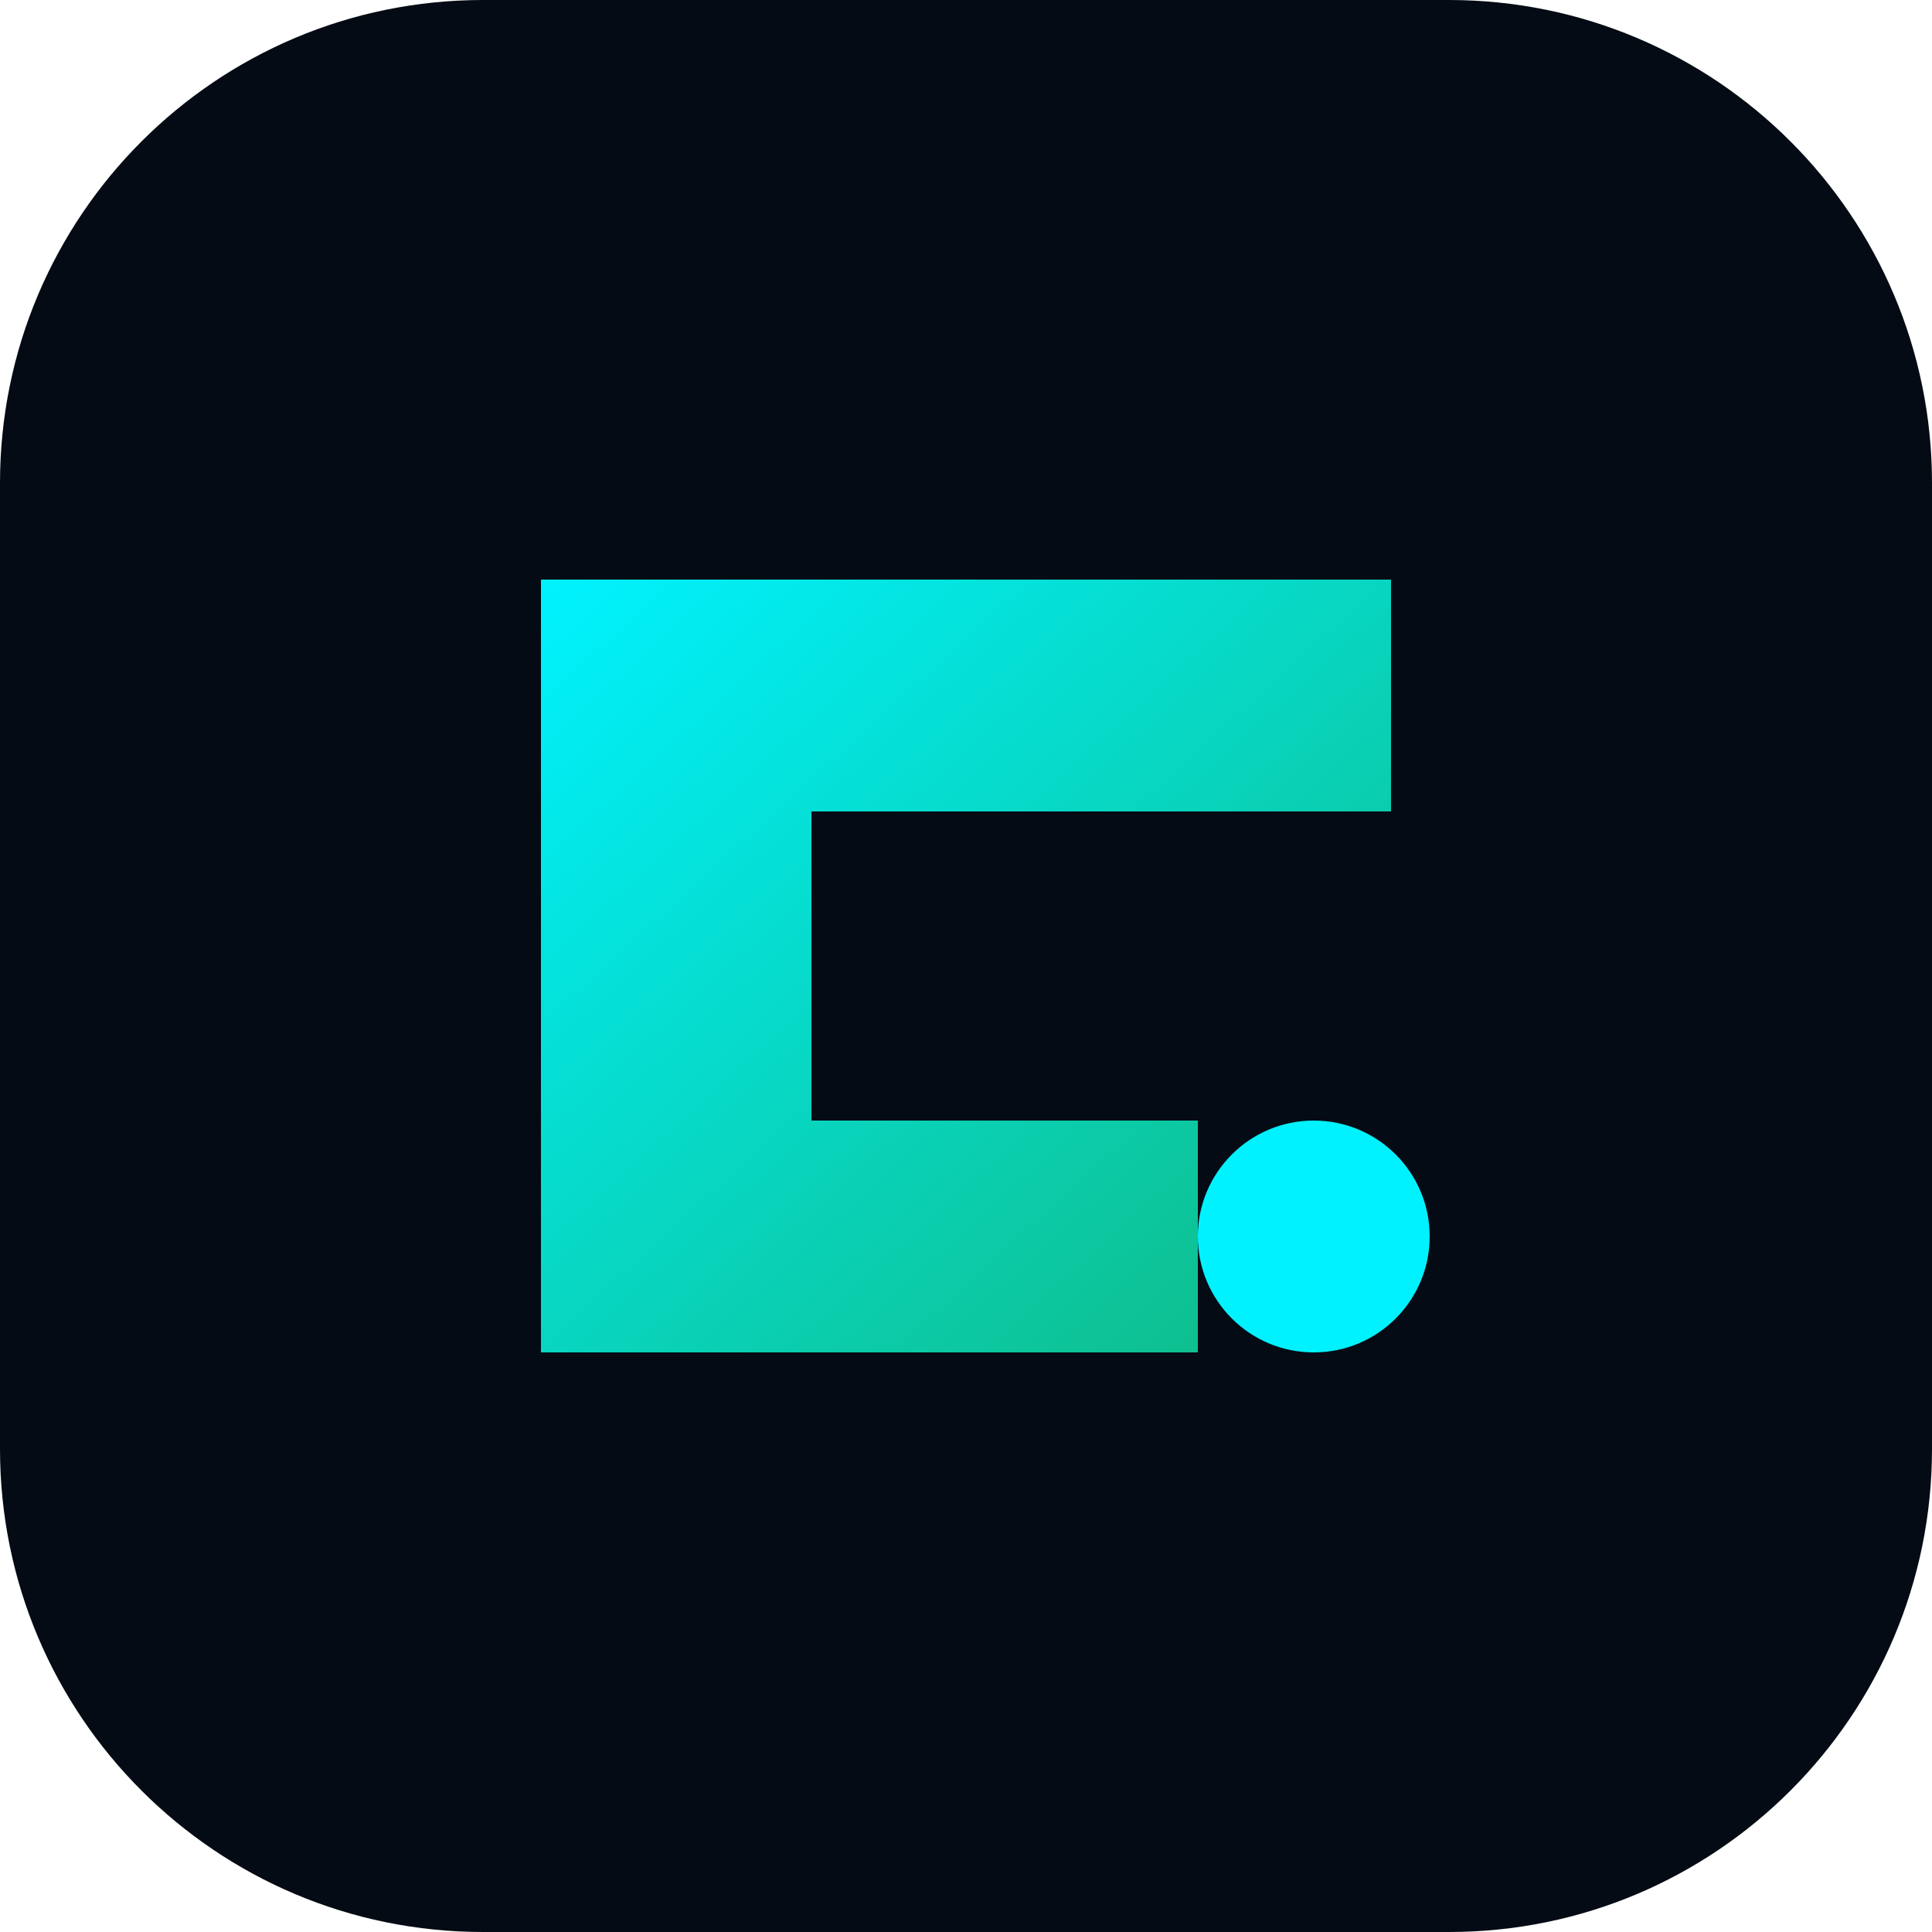
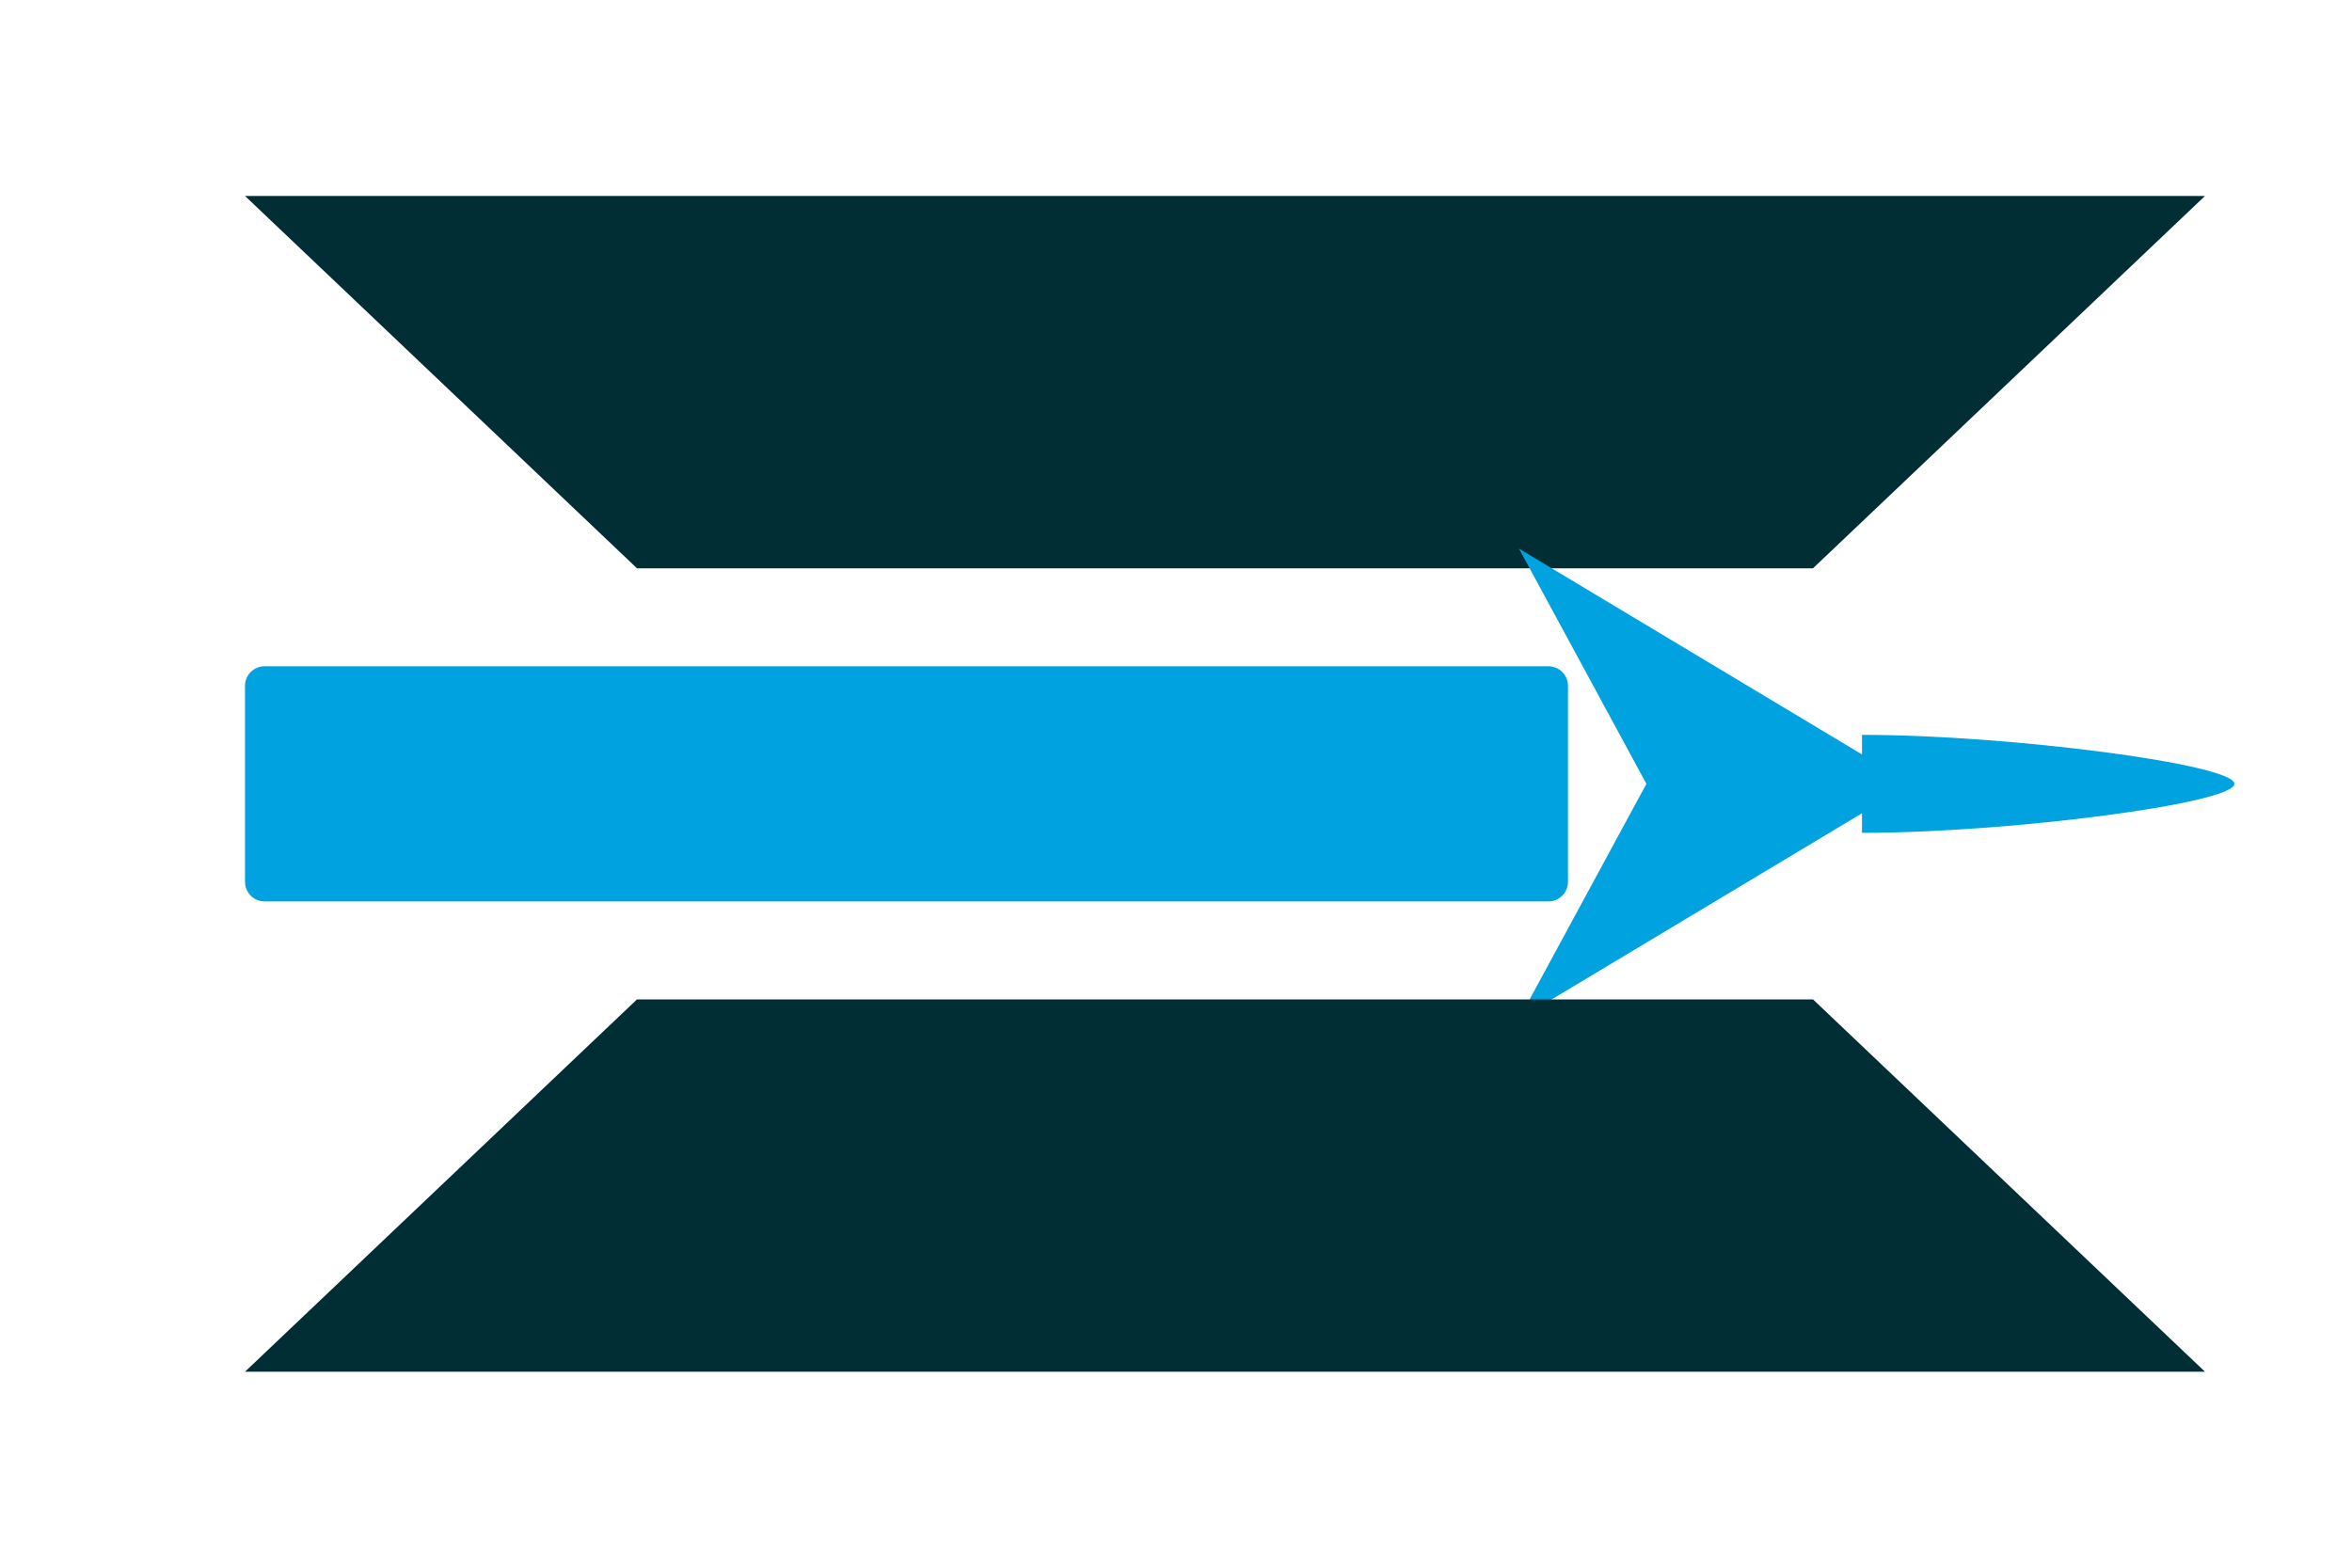
- <svg xmlns="http://www.w3.org/2000/svg" viewBox="0 0 100 100">
-   <defs>
-     <linearGradient id="g" x1="0%" y1="0%" x2="100%" y2="100%">
-       <stop offset="0%" stop-color="#00F2FE" />
-       <stop offset="100%" stop-color="#10B981" />
-     </linearGradient>
-   </defs>
-   <rect width="100" height="100" rx="25" fill="#050B14" />
-   <path d="M28 30 H72 V42 H42 V58 H62 V70 H28 Z" fill="url(#g)" />
-   <circle cx="68" cy="64" r="6" fill="#00F2FE" />
+ <svg xmlns="http://www.w3.org/2000/svg" viewBox="0 0 240 160" width="240" height="160" fill="none">
+   <polygon points="25,20 225,20 185,58 65,58" fill="#012E34" />
+   <g fill="#00A3E0">
+     <rect x="25" y="68" width="135" height="24" rx="2" />
+     <path d="M 155,56 L 195,80 L 155,104 L 168,80 Z" />
+     <path d="M 190,75 C 205,75 228,78 228,80 C 228,82 205,85 190,85 Z" />
+   </g>
+   <polygon points="25,140 225,140 185,102 65,102" fill="#012E34" />
</svg>
